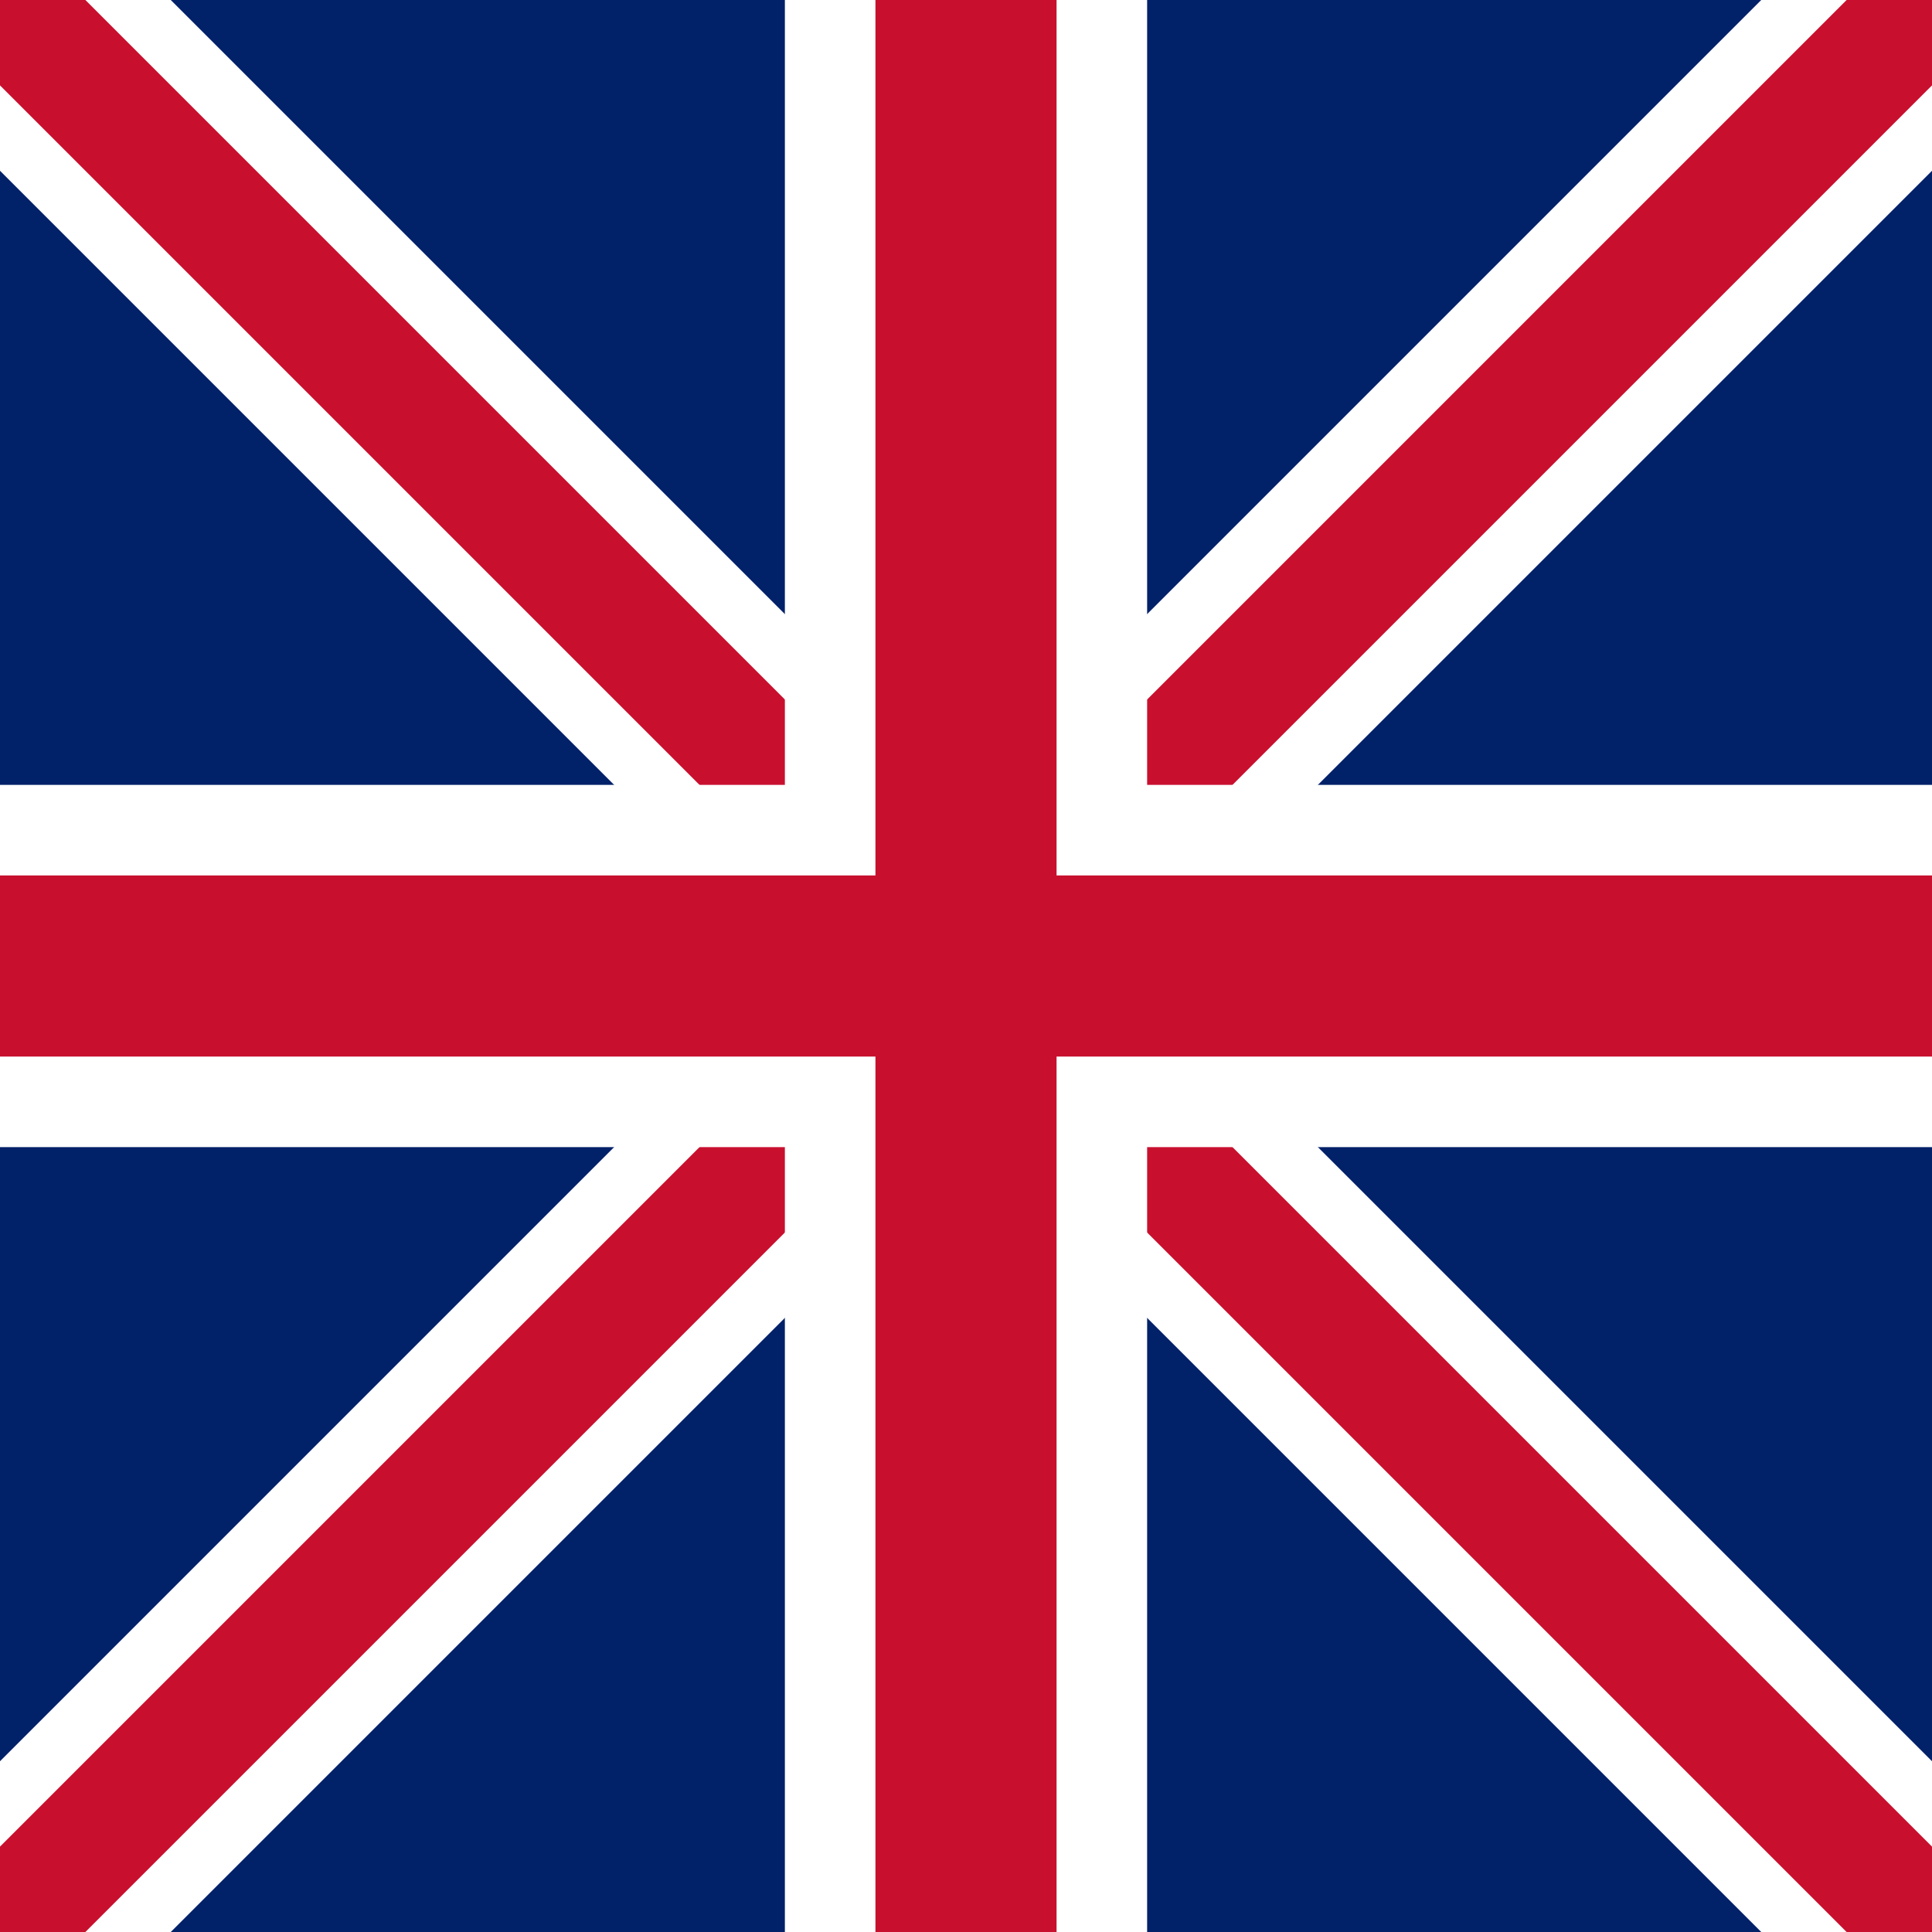
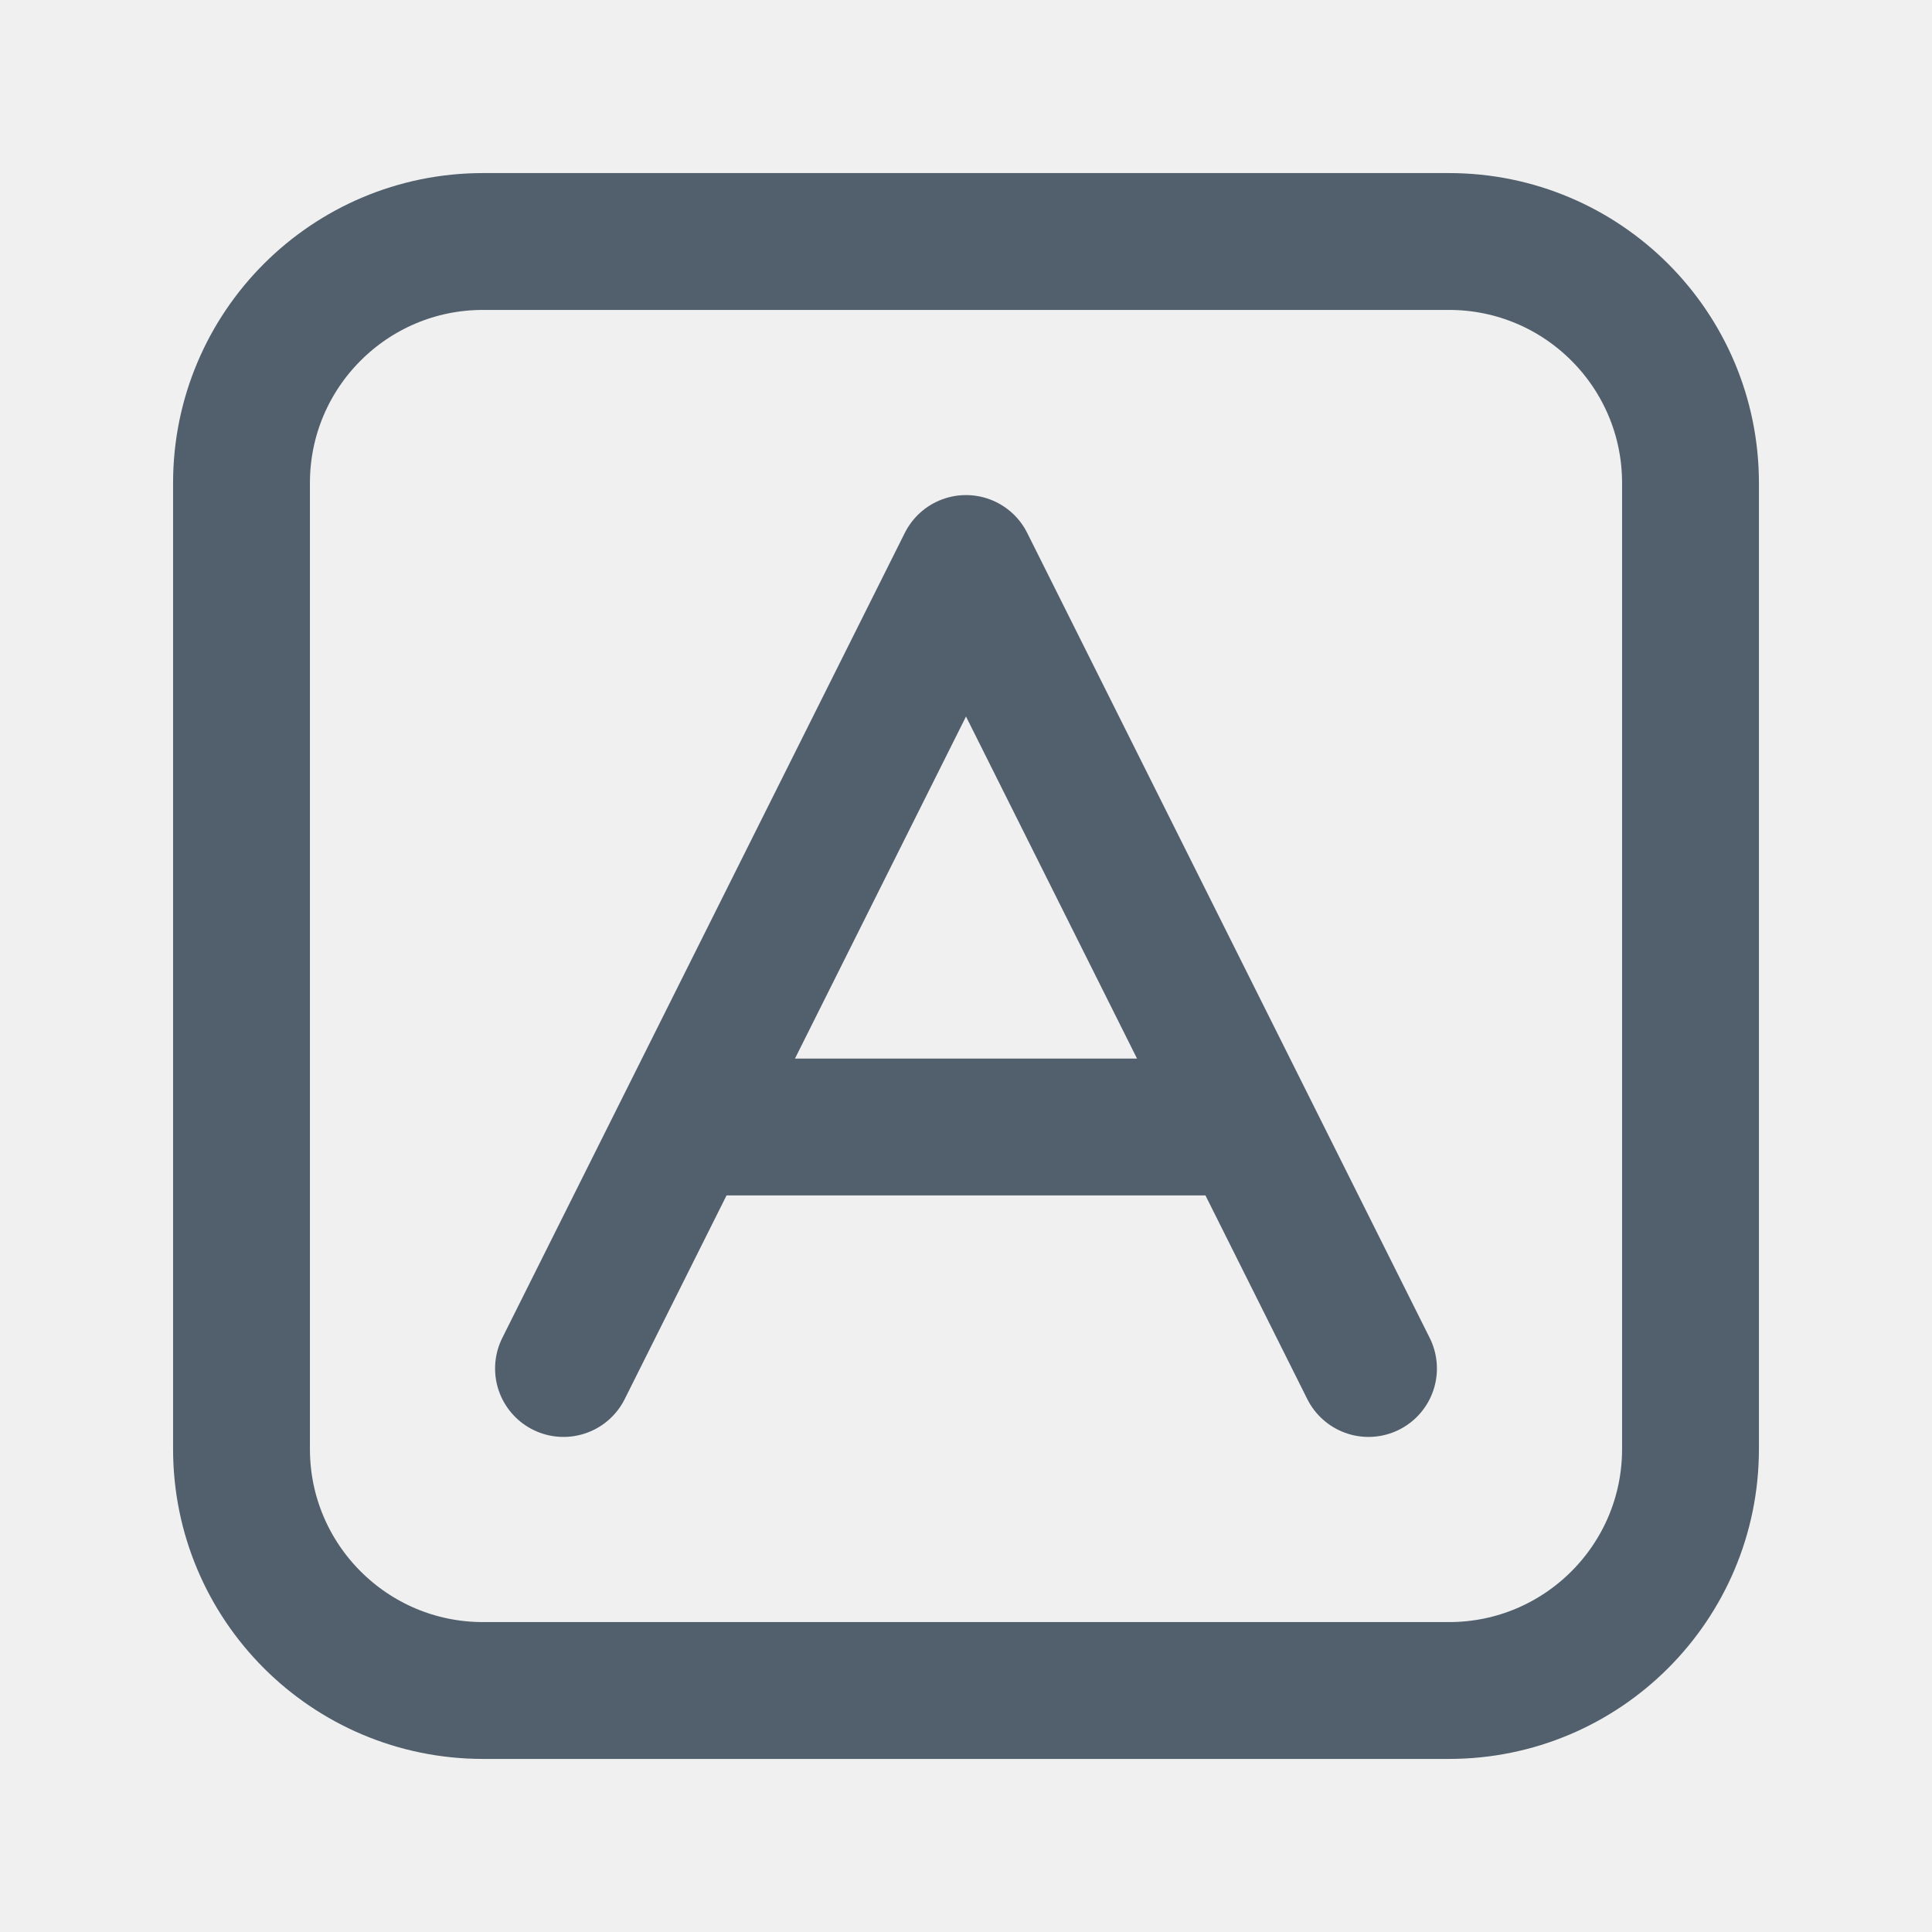
- <svg xmlns="http://www.w3.org/2000/svg" viewBox="0 0 128 128" width="128" height="128">
-   <defs>
-     <style>
-             text { font-family: 'Noto Sans JP', 'Yu Gothic', sans-serif; }
-         </style>
-   </defs>
-   <rect x="0" y="0" width="128" height="128" rx="0" fill="#012169" />
-   <path d="M0 0 L128 128 M128 0 L0 128" stroke="white" stroke-width="16" />
-   <path d="M0 0 L128 128 M128 0 L0 128" stroke="#C8102E" stroke-width="8" />
-   <path d="M64 0 L64 128 M0 64 L128 64" stroke="white" stroke-width="24" />
-   <path d="M64 0 L64 128 M0 64 L128 64" stroke="#C8102E" stroke-width="12" />
+ <svg xmlns="http://www.w3.org/2000/svg" viewBox="0 0 24 24" width="24" height="24">
+   <g fill="none" stroke="#52606d" stroke-width="1.7" stroke-linecap="round" stroke-linejoin="round">
+     <rect x="3" y="3" width="18" height="18" rx="3" />
+     <path d="m7 17 5-10 5 10m-8-3h6" />
+   </g>
</svg>
